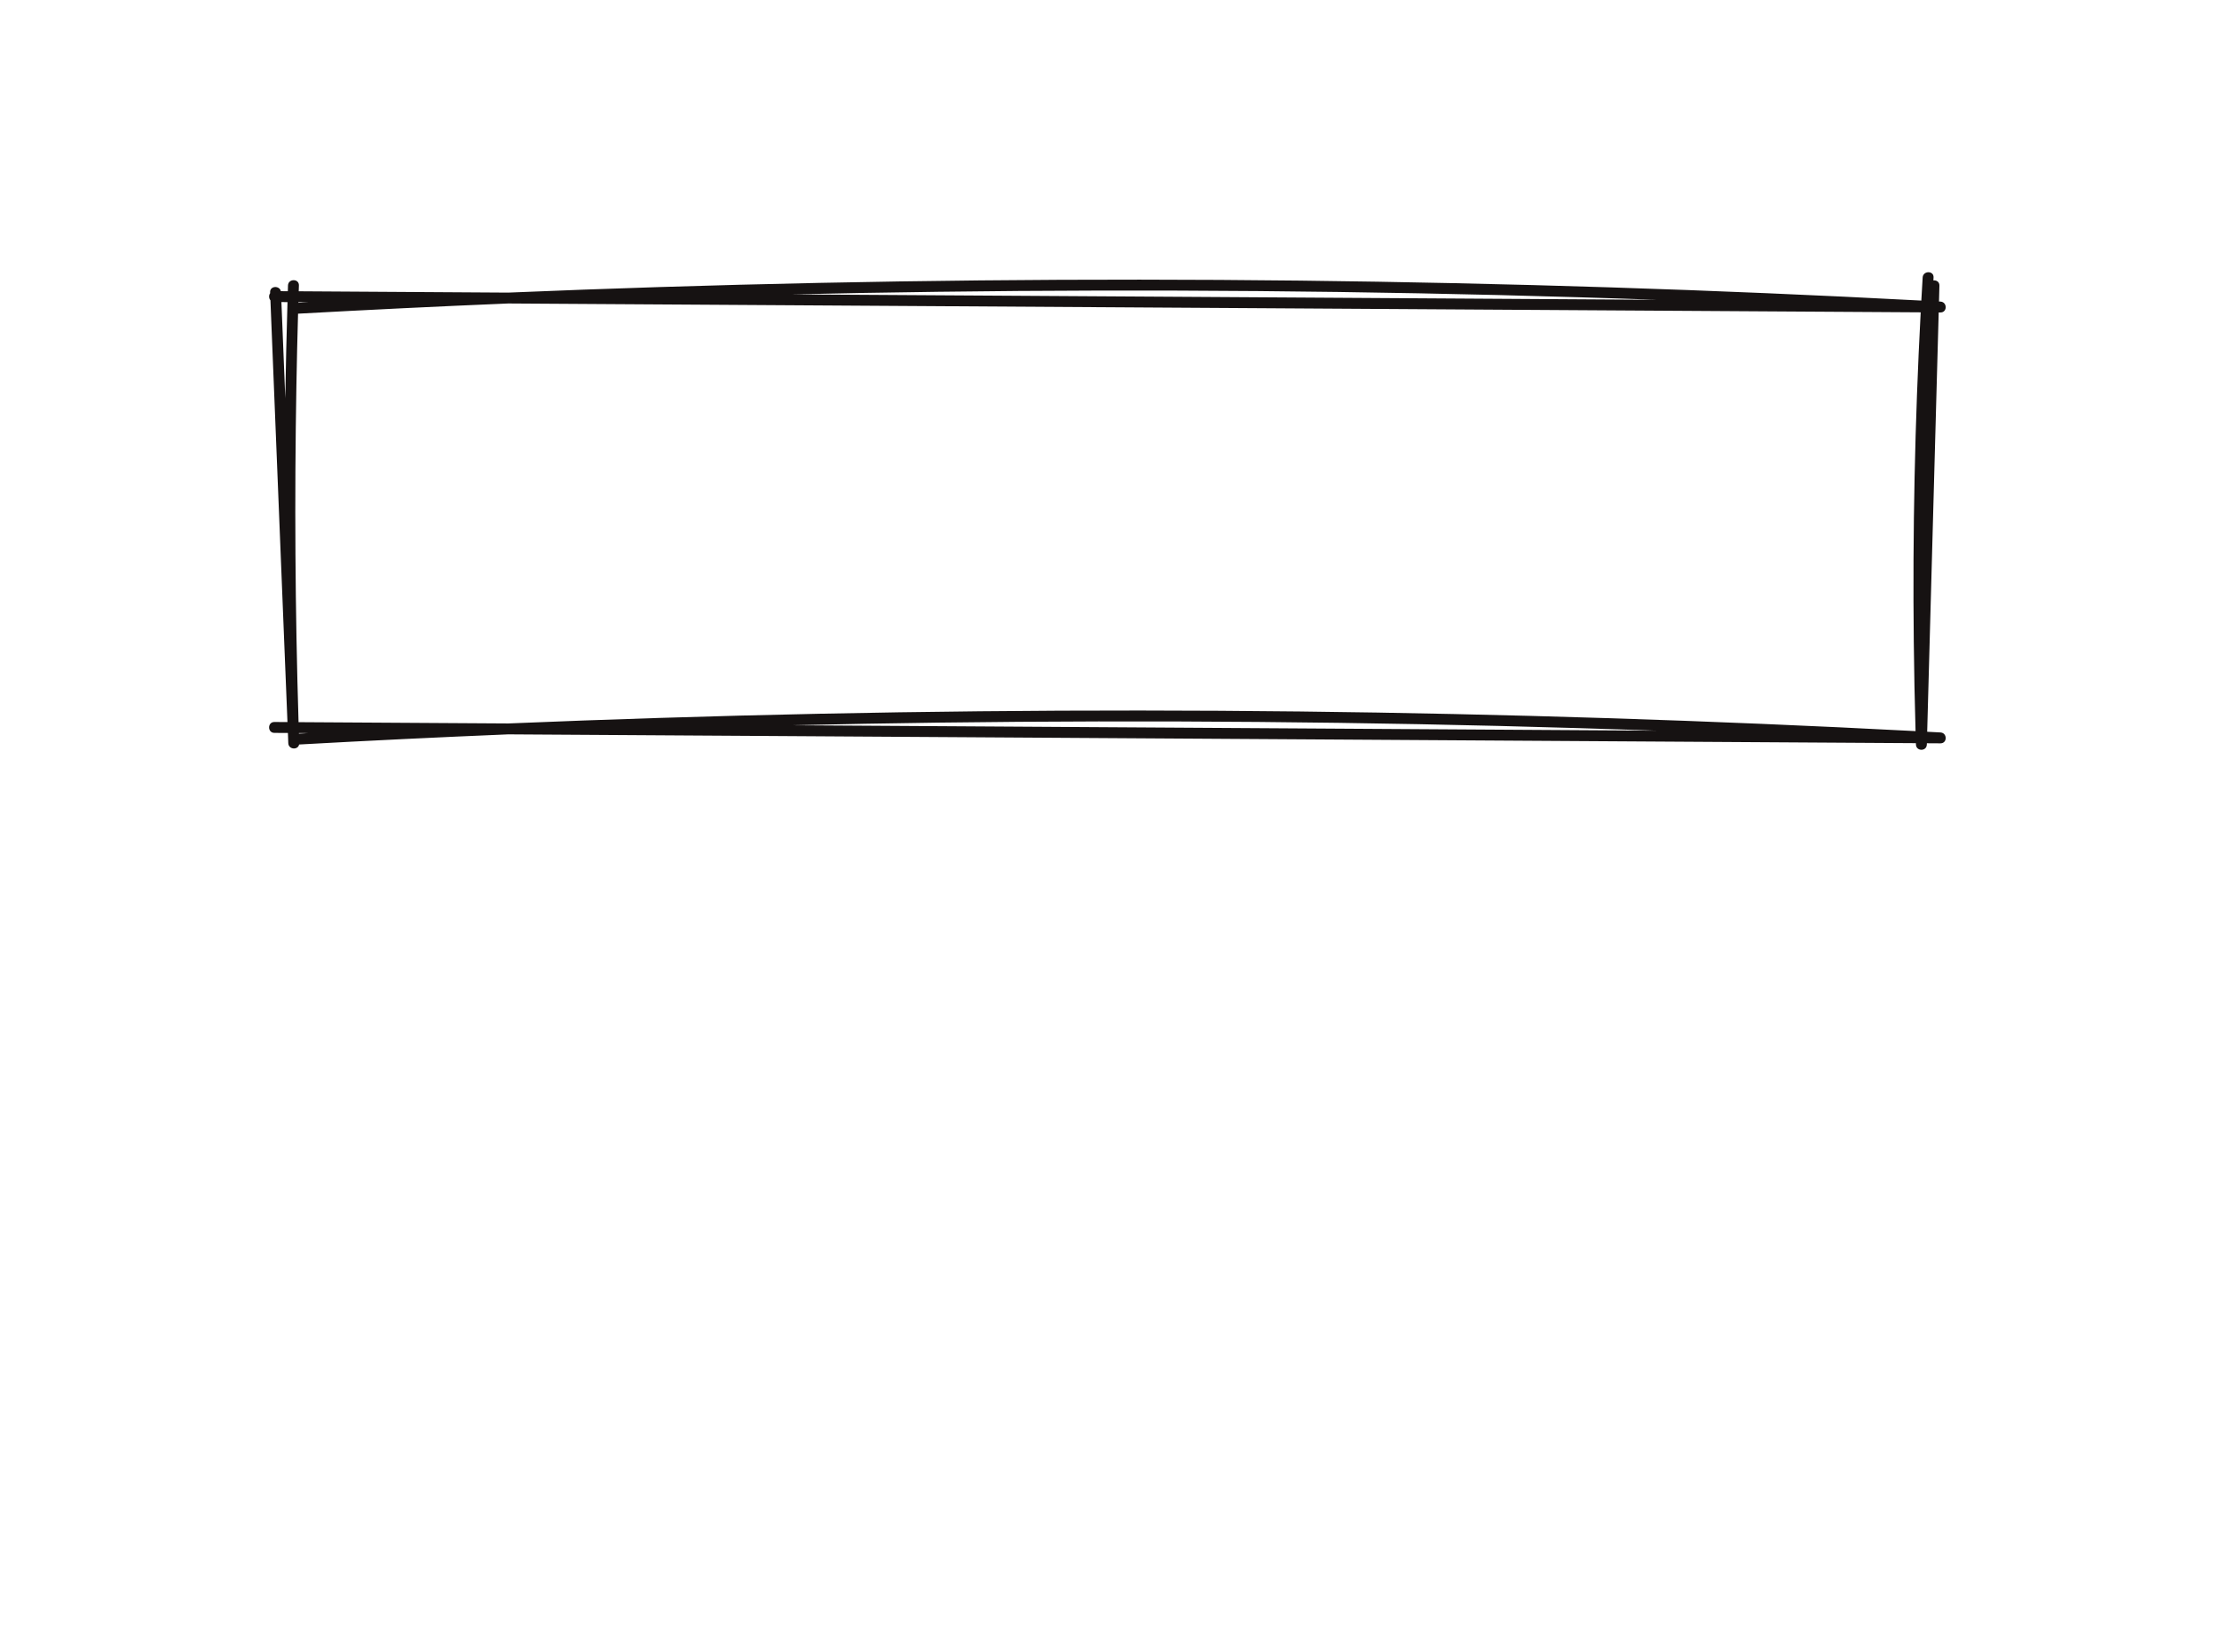
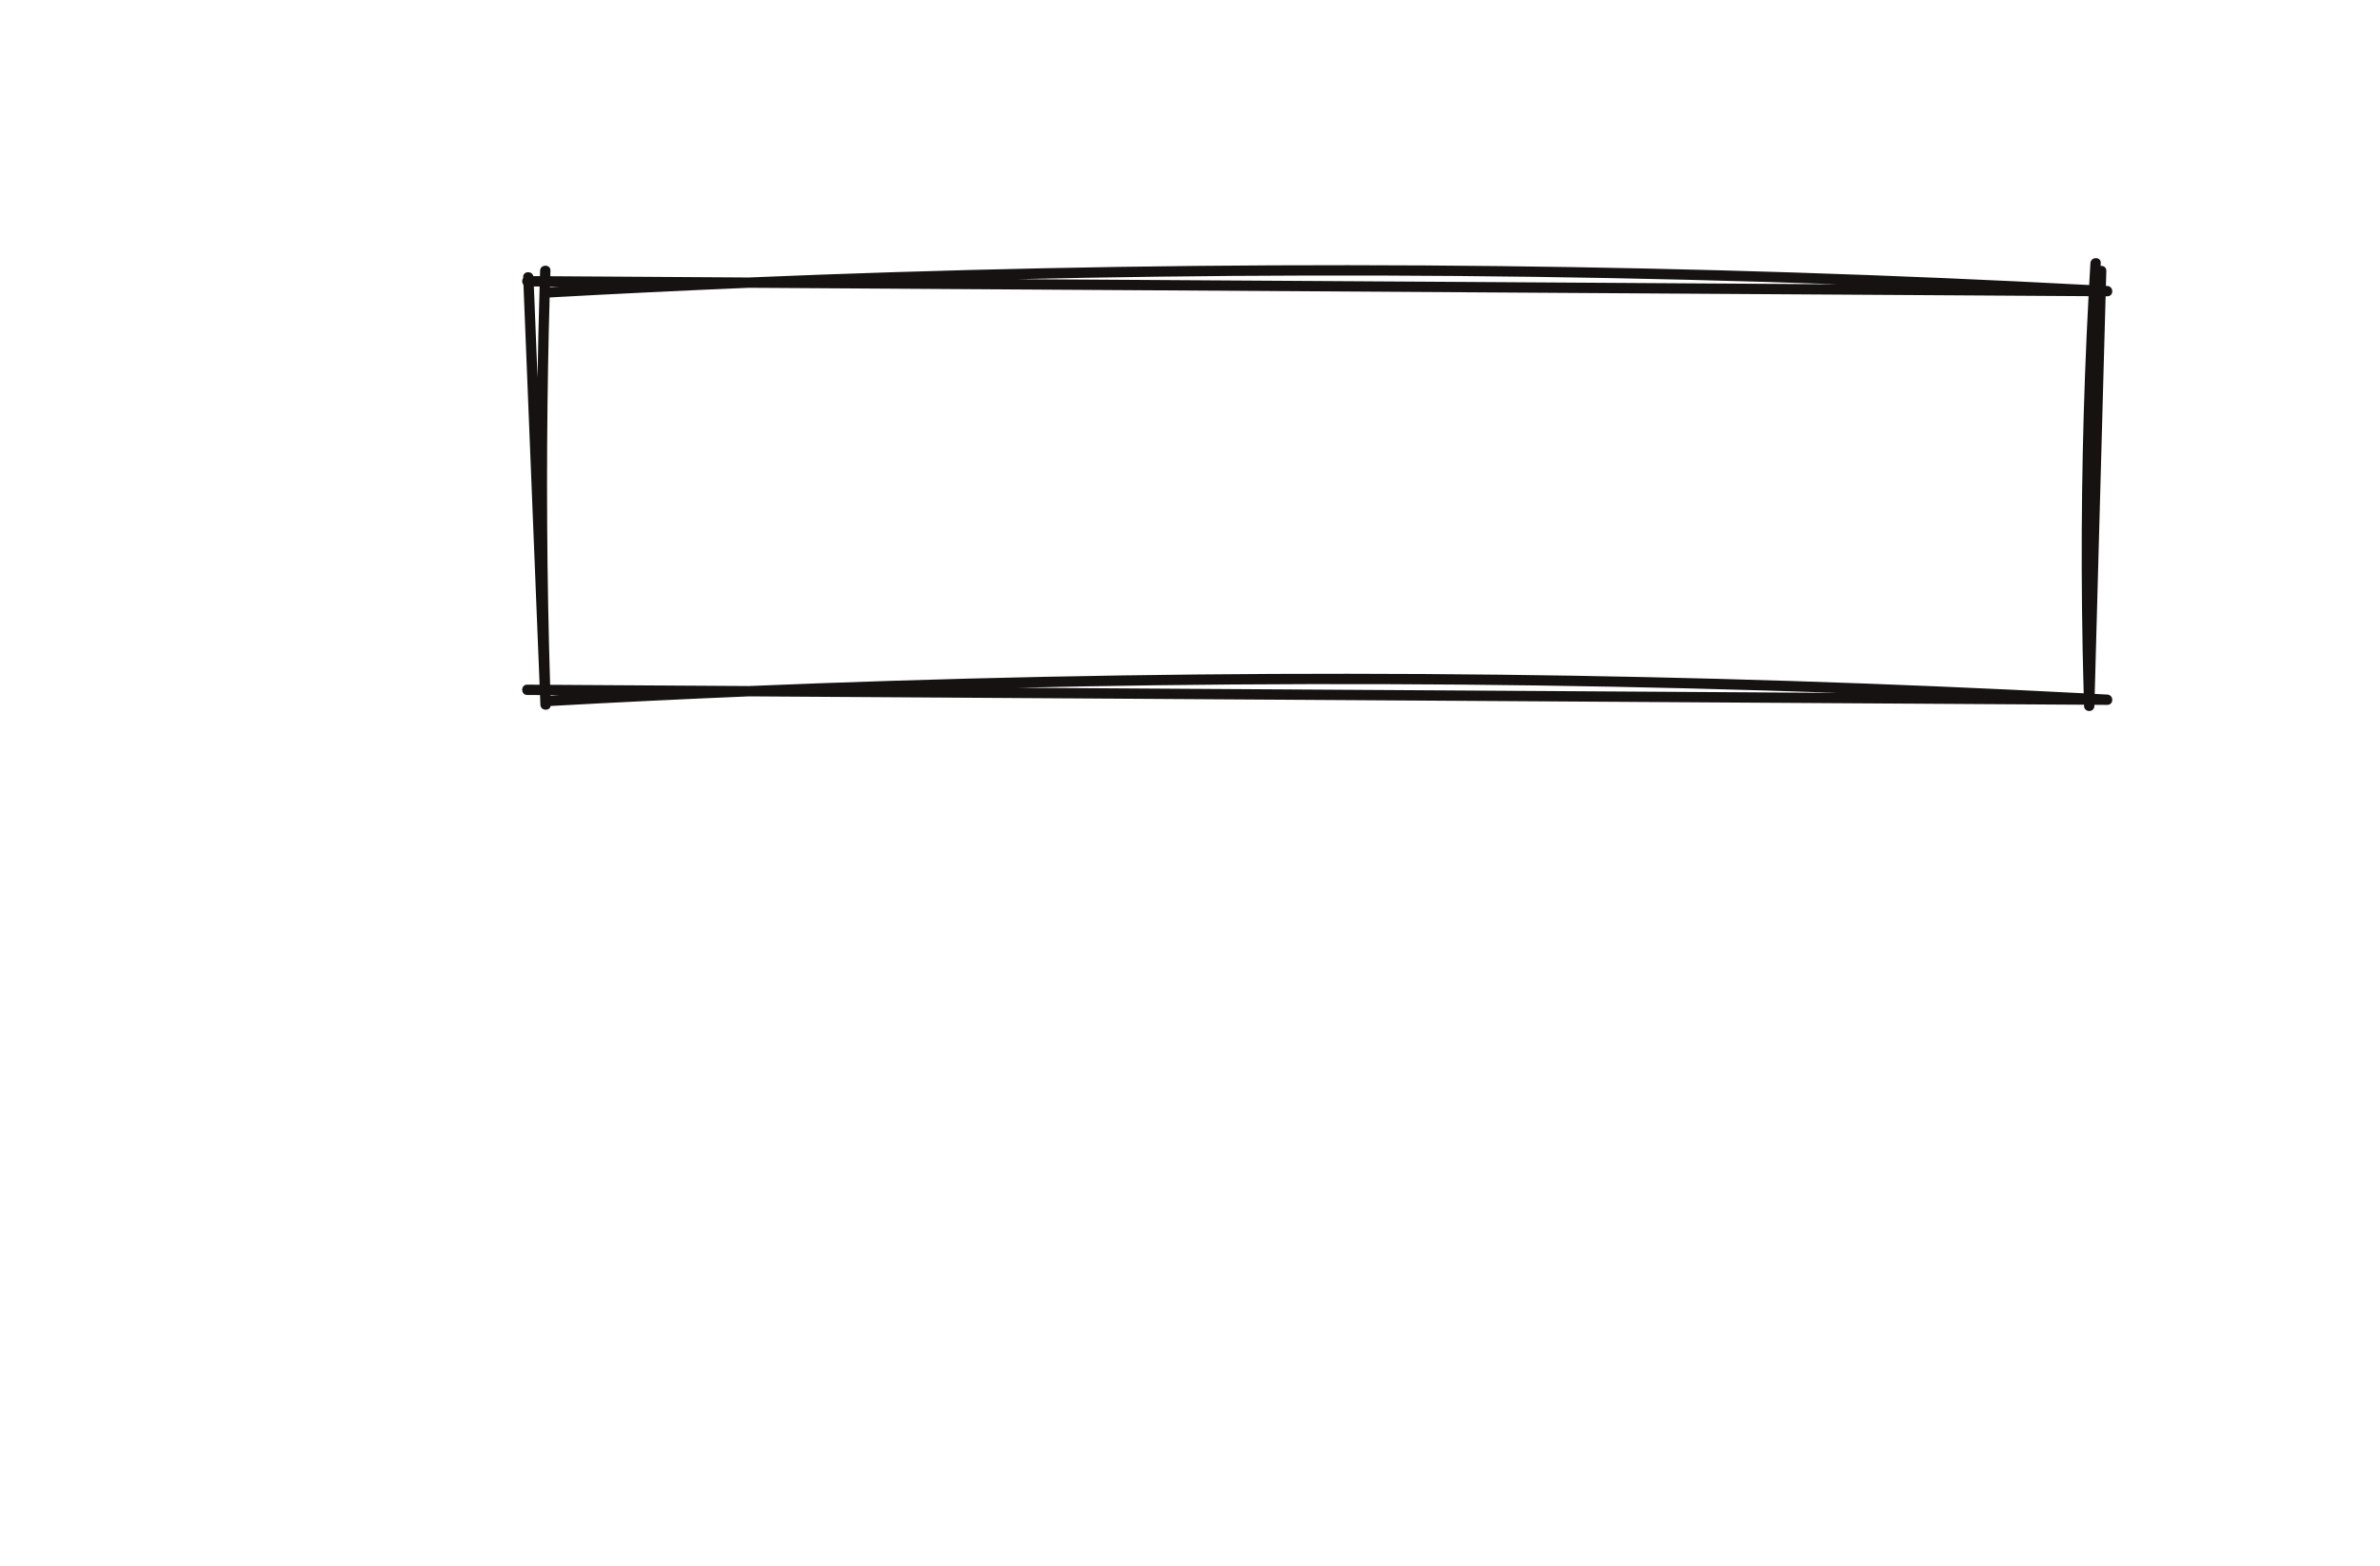
- <svg xmlns="http://www.w3.org/2000/svg" width="418" zoomAndPan="magnify" viewBox="0 0 313.5 233.25" height="311" preserveAspectRatio="xMidYMid meet" version="1.0">
+ <svg xmlns="http://www.w3.org/2000/svg" width="418" zoomAndPan="magnify" viewBox="0 0 275 233.25" height="275" preserveAspectRatio="xMidYMid meet" version="1.0">
  <g clip-path="url(#2b9ff25d6d)">
    <path fill="#161212" d="M 273.898 44.137 C 273.98 44.141 274.062 44.141 274.145 44.141 C 275.141 44.145 275.129 42.656 274.145 42.602 C 274.074 42.598 274.008 42.594 273.941 42.59 C 273.961 41.844 273.98 41.098 274 40.348 C 274.016 39.809 273.566 39.562 273.148 39.613 C 273.156 39.477 273.164 39.336 273.172 39.199 C 273.23 38.207 271.691 38.211 271.633 39.199 C 271.566 40.285 271.504 41.371 271.445 42.461 C 242.207 40.914 212.949 39.977 183.664 39.641 C 153.488 39.297 123.312 39.602 93.141 40.551 C 86.023 40.777 78.91 41.035 71.797 41.336 L 42.203 41.148 C 42.215 40.875 42.219 40.598 42.23 40.324 C 42.262 39.332 40.723 39.336 40.688 40.324 C 40.68 40.594 40.672 40.867 40.664 41.141 L 39.68 41.133 C 39.492 40.305 38.125 40.355 38.16 41.289 L 38.168 41.414 C 38.062 41.57 38.012 41.738 38.02 41.926 C 38.027 42.113 38.09 42.277 38.207 42.422 C 38.859 58.621 39.516 74.82 40.168 91.02 L 40.613 102.004 L 38.762 101.992 C 37.77 101.988 37.77 103.527 38.762 103.531 C 39.398 103.535 40.035 103.539 40.676 103.543 L 40.73 104.988 C 40.77 105.91 42.109 105.977 42.258 105.172 C 52.102 104.625 61.949 104.148 71.801 103.738 L 130.848 104.109 C 161.387 104.301 191.926 104.492 222.461 104.684 C 238.535 104.785 254.605 104.883 270.68 104.984 C 270.68 105.047 270.684 105.109 270.684 105.176 C 270.715 106.164 272.199 106.168 272.223 105.176 L 272.23 104.996 L 274.145 105.008 C 275.141 105.012 275.129 103.523 274.145 103.469 C 273.52 103.434 272.898 103.402 272.273 103.371 C 272.719 87.113 273.164 70.855 273.609 54.598 C 273.707 51.113 273.801 47.625 273.898 44.137 Z M 40.305 56.266 L 40.266 55.258 C 40.098 51.062 39.926 46.867 39.758 42.672 L 40.617 42.676 C 40.484 47.207 40.379 51.738 40.305 56.266 Z M 132.535 41.219 C 162.711 40.828 192.887 41.086 223.059 41.992 C 226.719 42.102 230.379 42.219 234.039 42.352 L 182.059 42.023 C 158.664 41.879 135.27 41.73 111.875 41.586 C 118.762 41.43 125.648 41.305 132.535 41.219 Z M 42.156 42.688 C 42.637 42.691 43.113 42.691 43.59 42.695 C 43.109 42.723 42.633 42.746 42.156 42.773 C 42.156 42.746 42.156 42.715 42.156 42.688 Z M 42.23 103.637 C 42.23 103.609 42.227 103.582 42.227 103.555 C 42.68 103.559 43.133 103.559 43.586 103.562 C 43.137 103.586 42.684 103.613 42.23 103.637 Z M 182.059 102.891 C 158.664 102.746 135.27 102.598 111.875 102.453 C 118.758 102.297 125.645 102.172 132.531 102.082 C 162.707 101.695 192.883 101.953 223.059 102.859 C 226.719 102.969 230.379 103.086 234.039 103.219 Z M 270.379 90.695 C 270.426 94.891 270.508 99.09 270.629 103.281 C 241.664 101.766 212.676 100.84 183.664 100.508 C 153.488 100.164 123.312 100.469 93.141 101.418 C 86.023 101.641 78.91 101.902 71.797 102.199 L 42.18 102.016 C 41.695 86.195 41.598 70.367 41.875 54.535 C 41.934 51.129 42.012 47.723 42.109 44.312 C 52.004 43.766 61.902 43.285 71.805 42.871 L 130.848 43.242 C 161.387 43.434 191.926 43.625 222.465 43.816 L 271.355 44.121 C 270.531 59.633 270.207 75.156 270.379 90.695 Z M 270.379 90.695 " fill-opacity="1" fill-rule="nonzero" />
  </g>
</svg>
